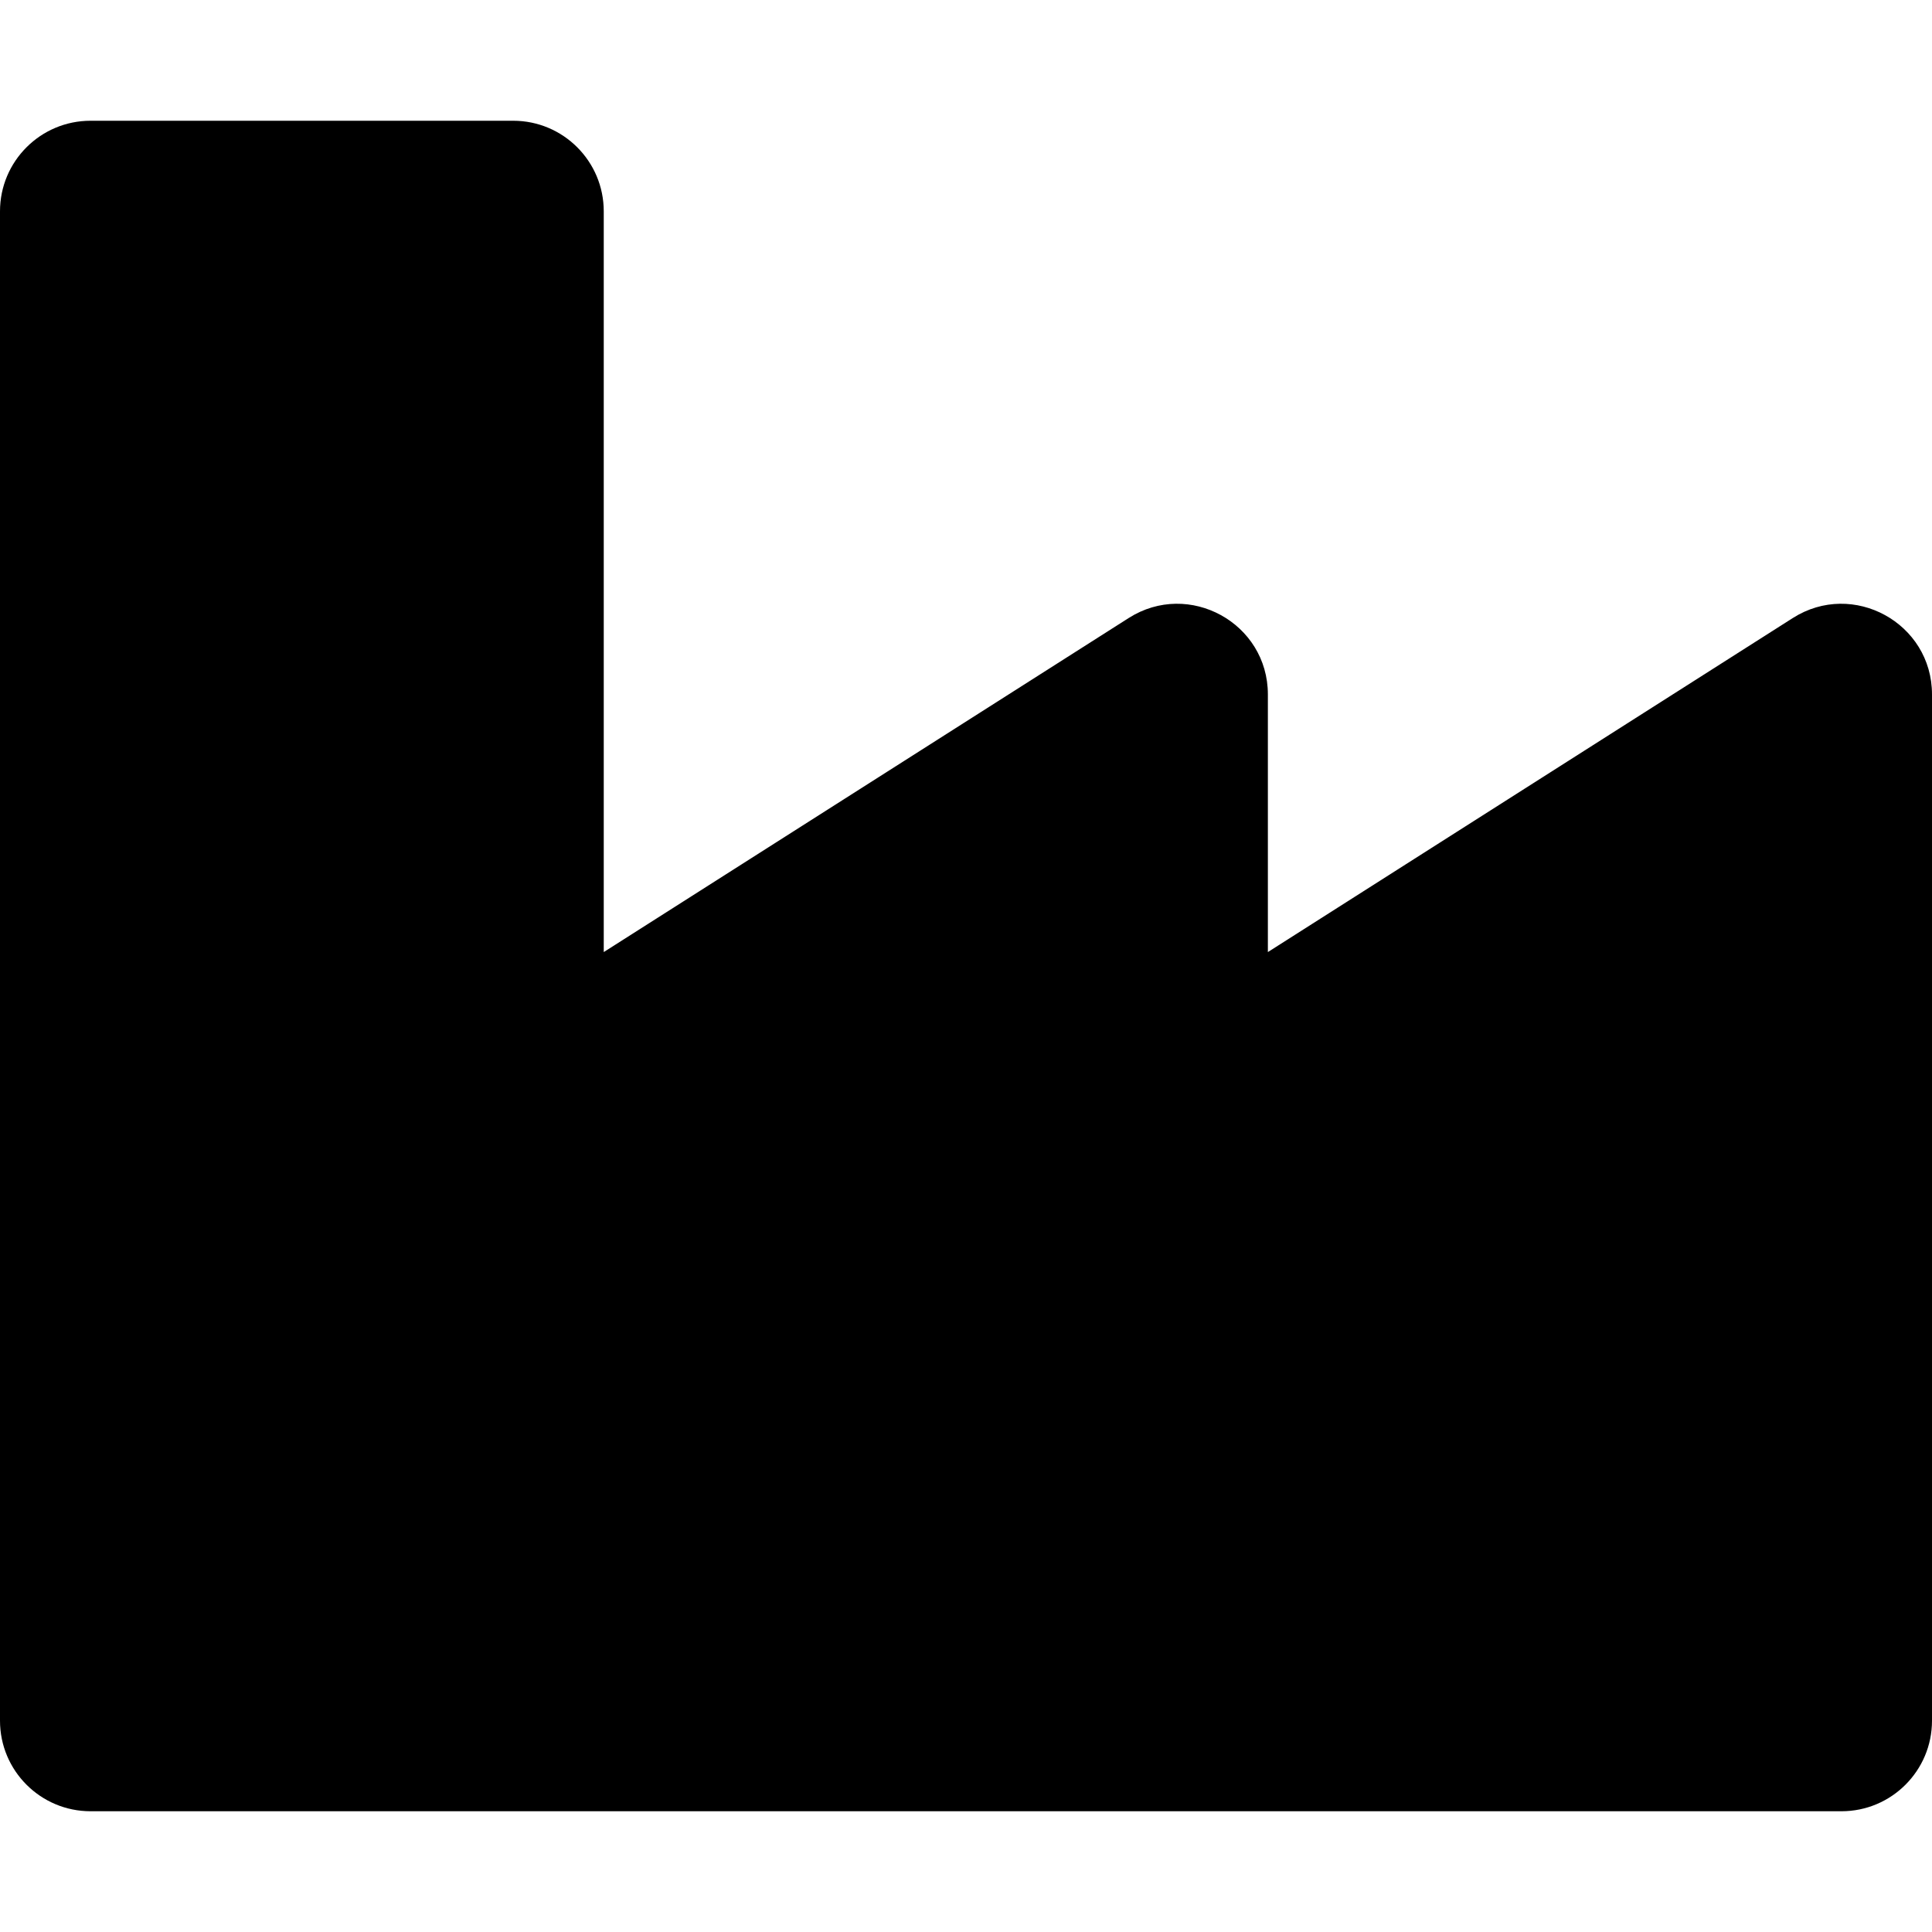
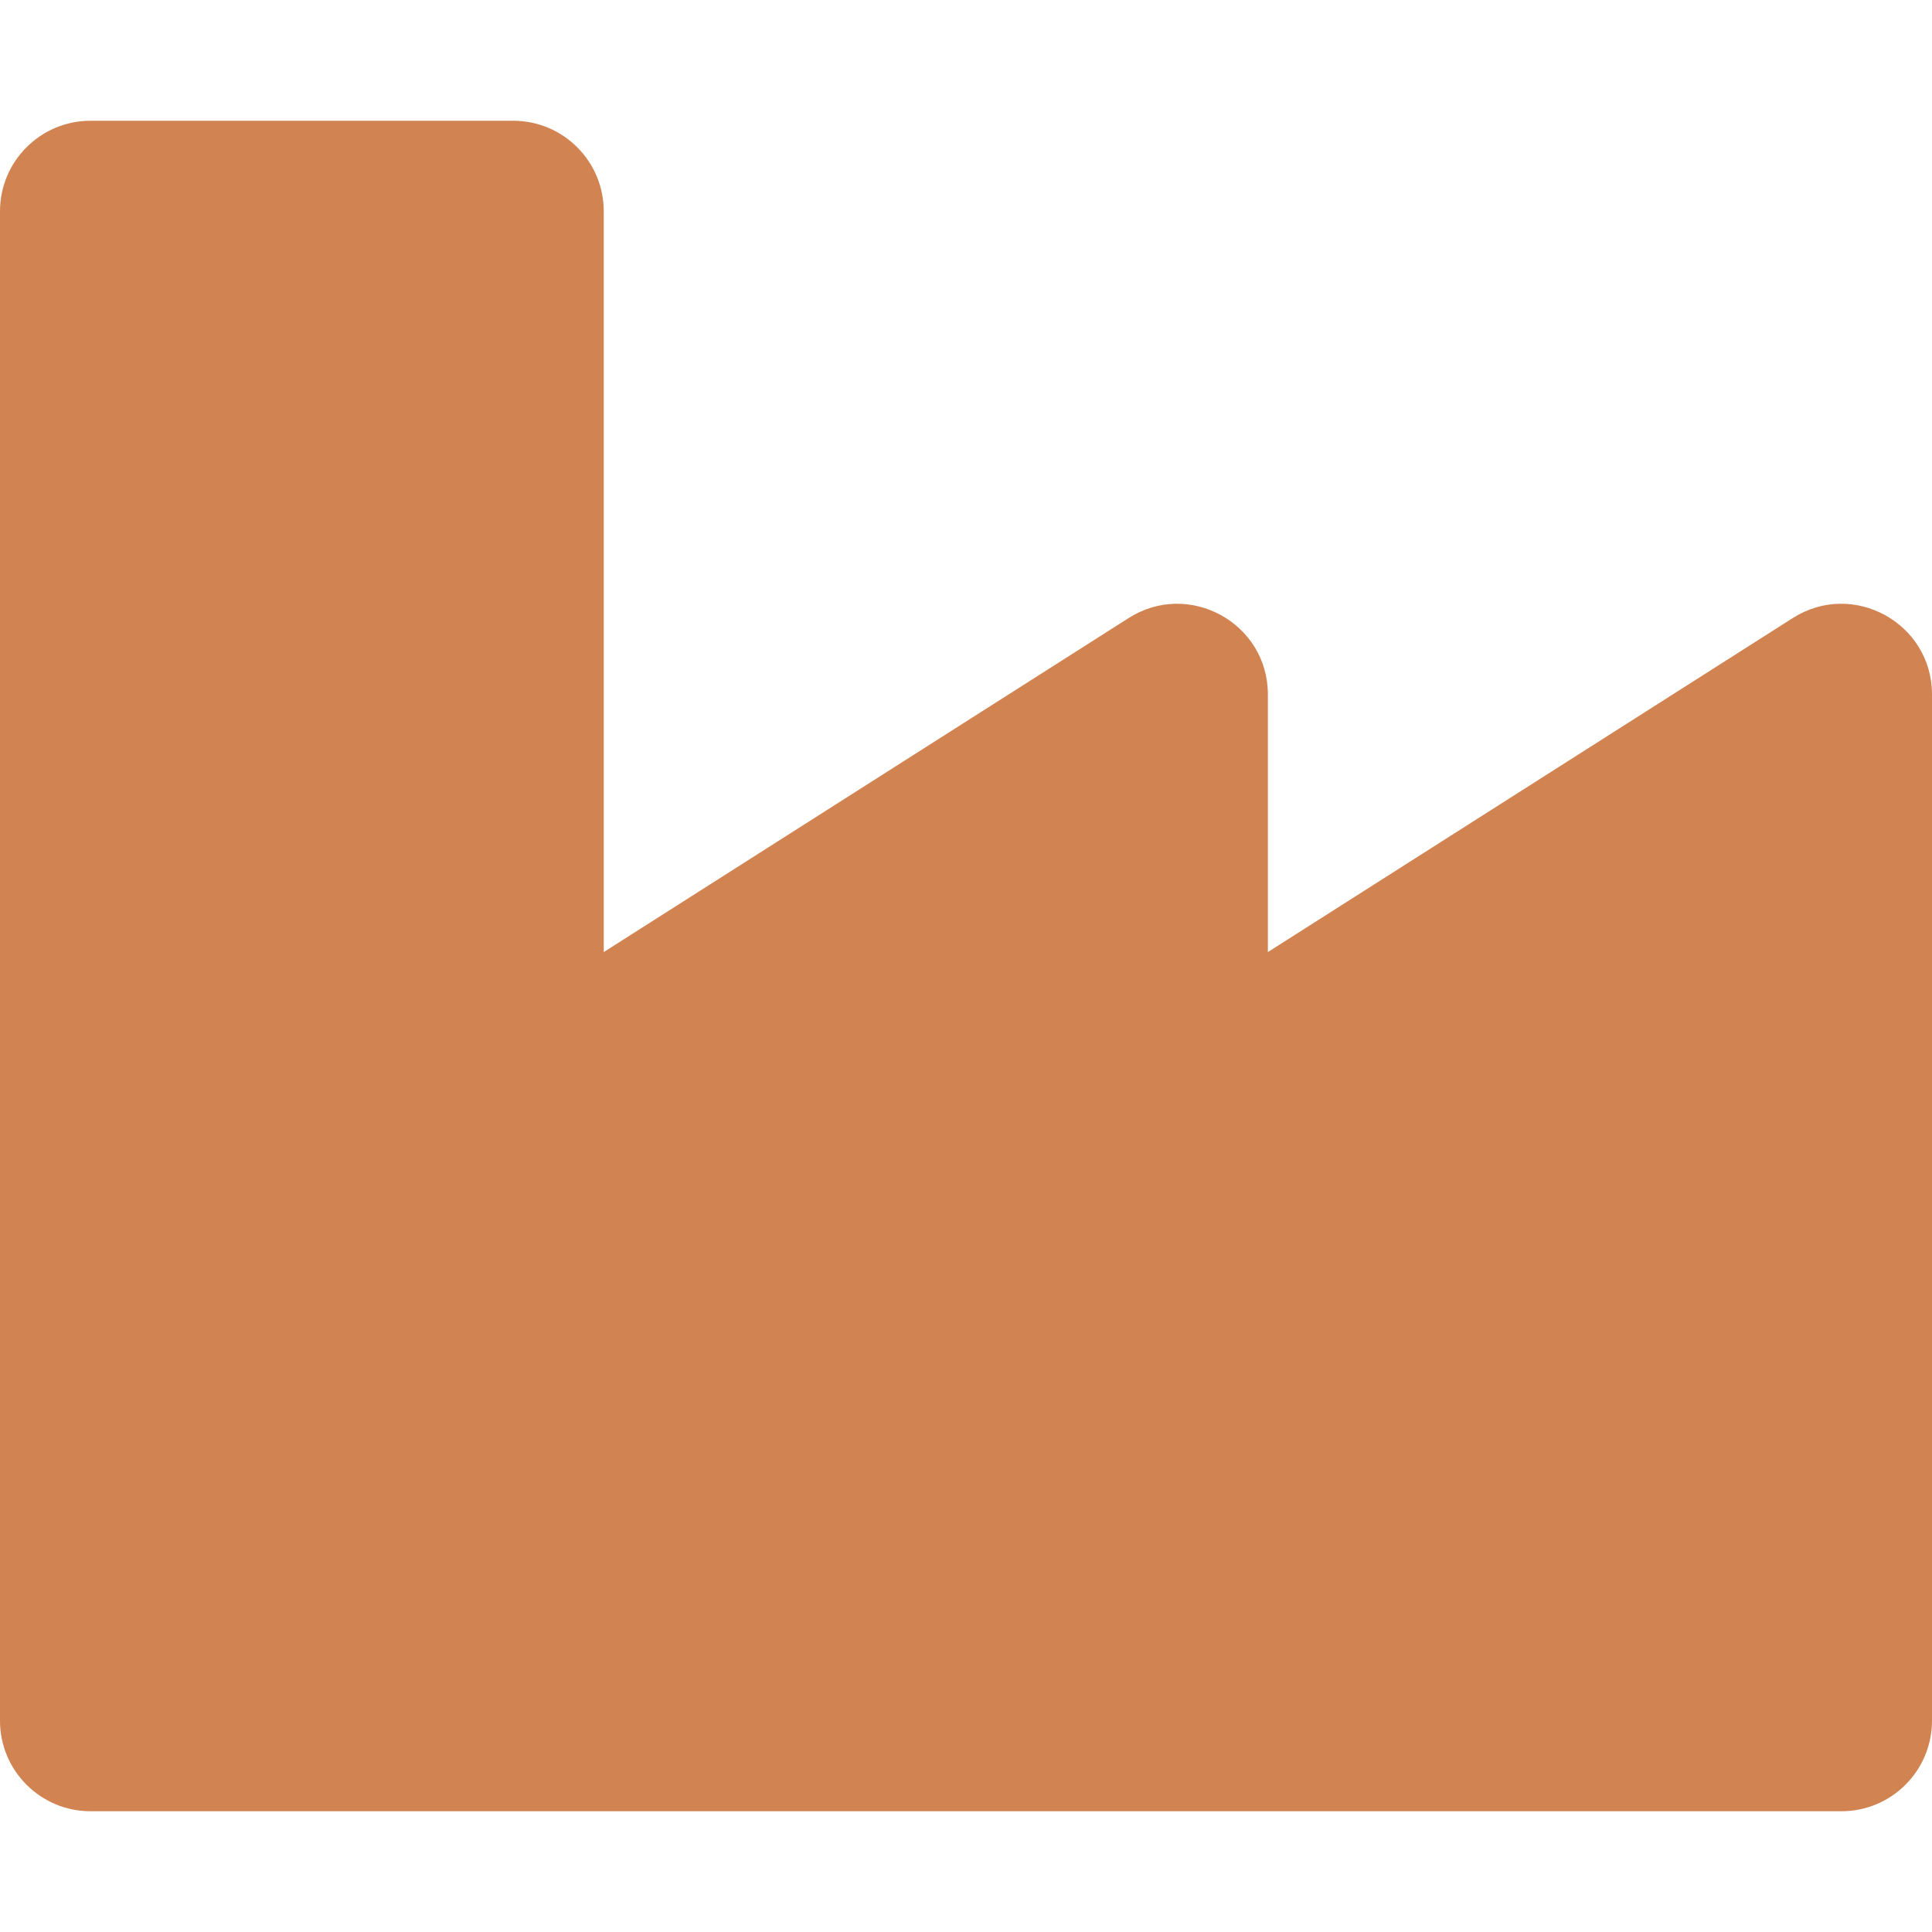
<svg xmlns="http://www.w3.org/2000/svg" aria-hidden="true" focusable="false" data-prefix="fas" data-icon="industry" class="svg-inline--fa fa-industry fa-w-16" role="img" viewBox="0 0 512 512">
-   <path fill="currentColor" d="M475.115 163.781L336 252.309v-68.28c0-18.916-20.931-30.399-36.885-20.248L160 252.309V56c0-13.255-10.745-24-24-24H24C10.745 32 0 42.745 0 56v400c0 13.255 10.745 24 24 24h464c13.255 0 24-10.745 24-24V184.029c0-18.917-20.931-30.399-36.885-20.248z" />
+   <path fill="#D18451" d="M475.115 163.781L336 252.309v-68.28c0-18.916-20.931-30.399-36.885-20.248L160 252.309V56c0-13.255-10.745-24-24-24H24C10.745 32 0 42.745 0 56v400c0 13.255 10.745 24 24 24h464c13.255 0 24-10.745 24-24V184.029c0-18.917-20.931-30.399-36.885-20.248z" />
</svg>
